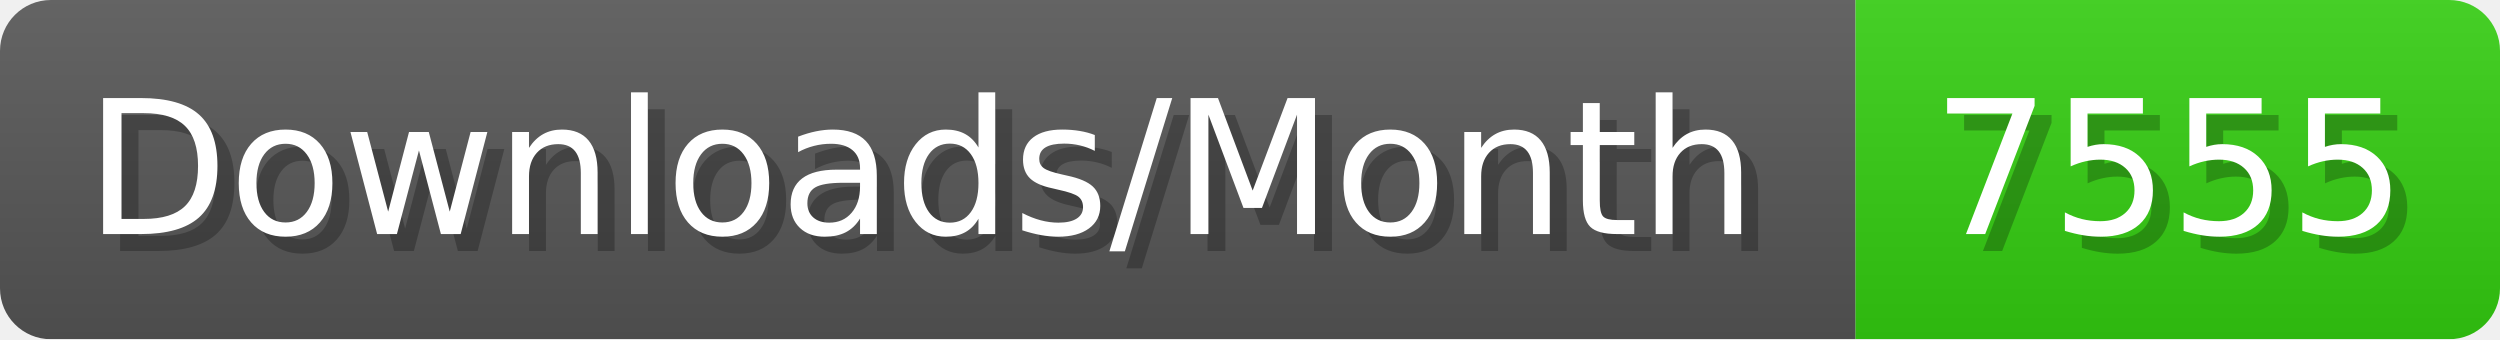
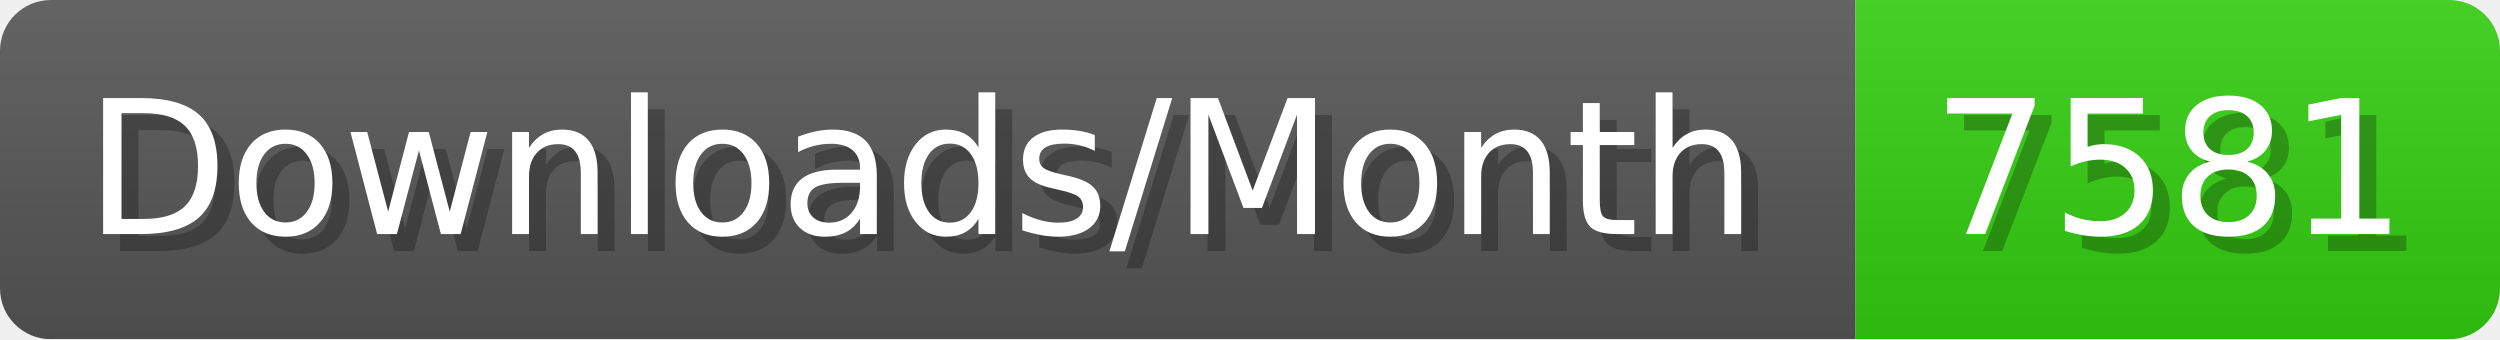
- <svg xmlns="http://www.w3.org/2000/svg" width="147.4" height="20" viewBox="0 0 1474 200" role="img" aria-label="Downloads/Month: 7555">
+ <svg xmlns="http://www.w3.org/2000/svg" width="147.4" height="20" viewBox="0 0 1474 200" role="img" aria-label="Downloads/Month: 7581">
  <linearGradient id="YlXUI" x2="0" y2="100%">
    <stop offset="0" stop-opacity=".1" stop-color="#EEE" />
    <stop offset="1" stop-opacity=".1" />
  </linearGradient>
  <mask id="JHhop">
    <rect width="1474" height="200" rx="30" fill="#FFF" />
  </mask>
  <g mask="url(#JHhop)">
    <rect width="1094" height="200" fill="#555" />
    <rect width="380" height="200" fill="#3C1" x="1094" />
    <rect width="1474" height="200" fill="url(#YlXUI)" />
  </g>
  <g aria-hidden="true" fill="#fff" text-anchor="start" font-family="Verdana,DejaVu Sans,sans-serif" font-size="110">
    <text x="60" y="148" textLength="994" fill="#000" opacity="0.25">Downloads/Month</text>
    <text x="50" y="138" textLength="994">Downloads/Month</text>
-     <text x="1149" y="148" textLength="280" fill="#000" opacity="0.25">7555</text>
-     <text x="1139" y="138" textLength="280">7555</text>
+     <text x="1149" y="148" textLength="280" fill="#000" opacity="0.25">7581</text>
+     <text x="1139" y="138" textLength="280">7581</text>
  </g>
</svg>
